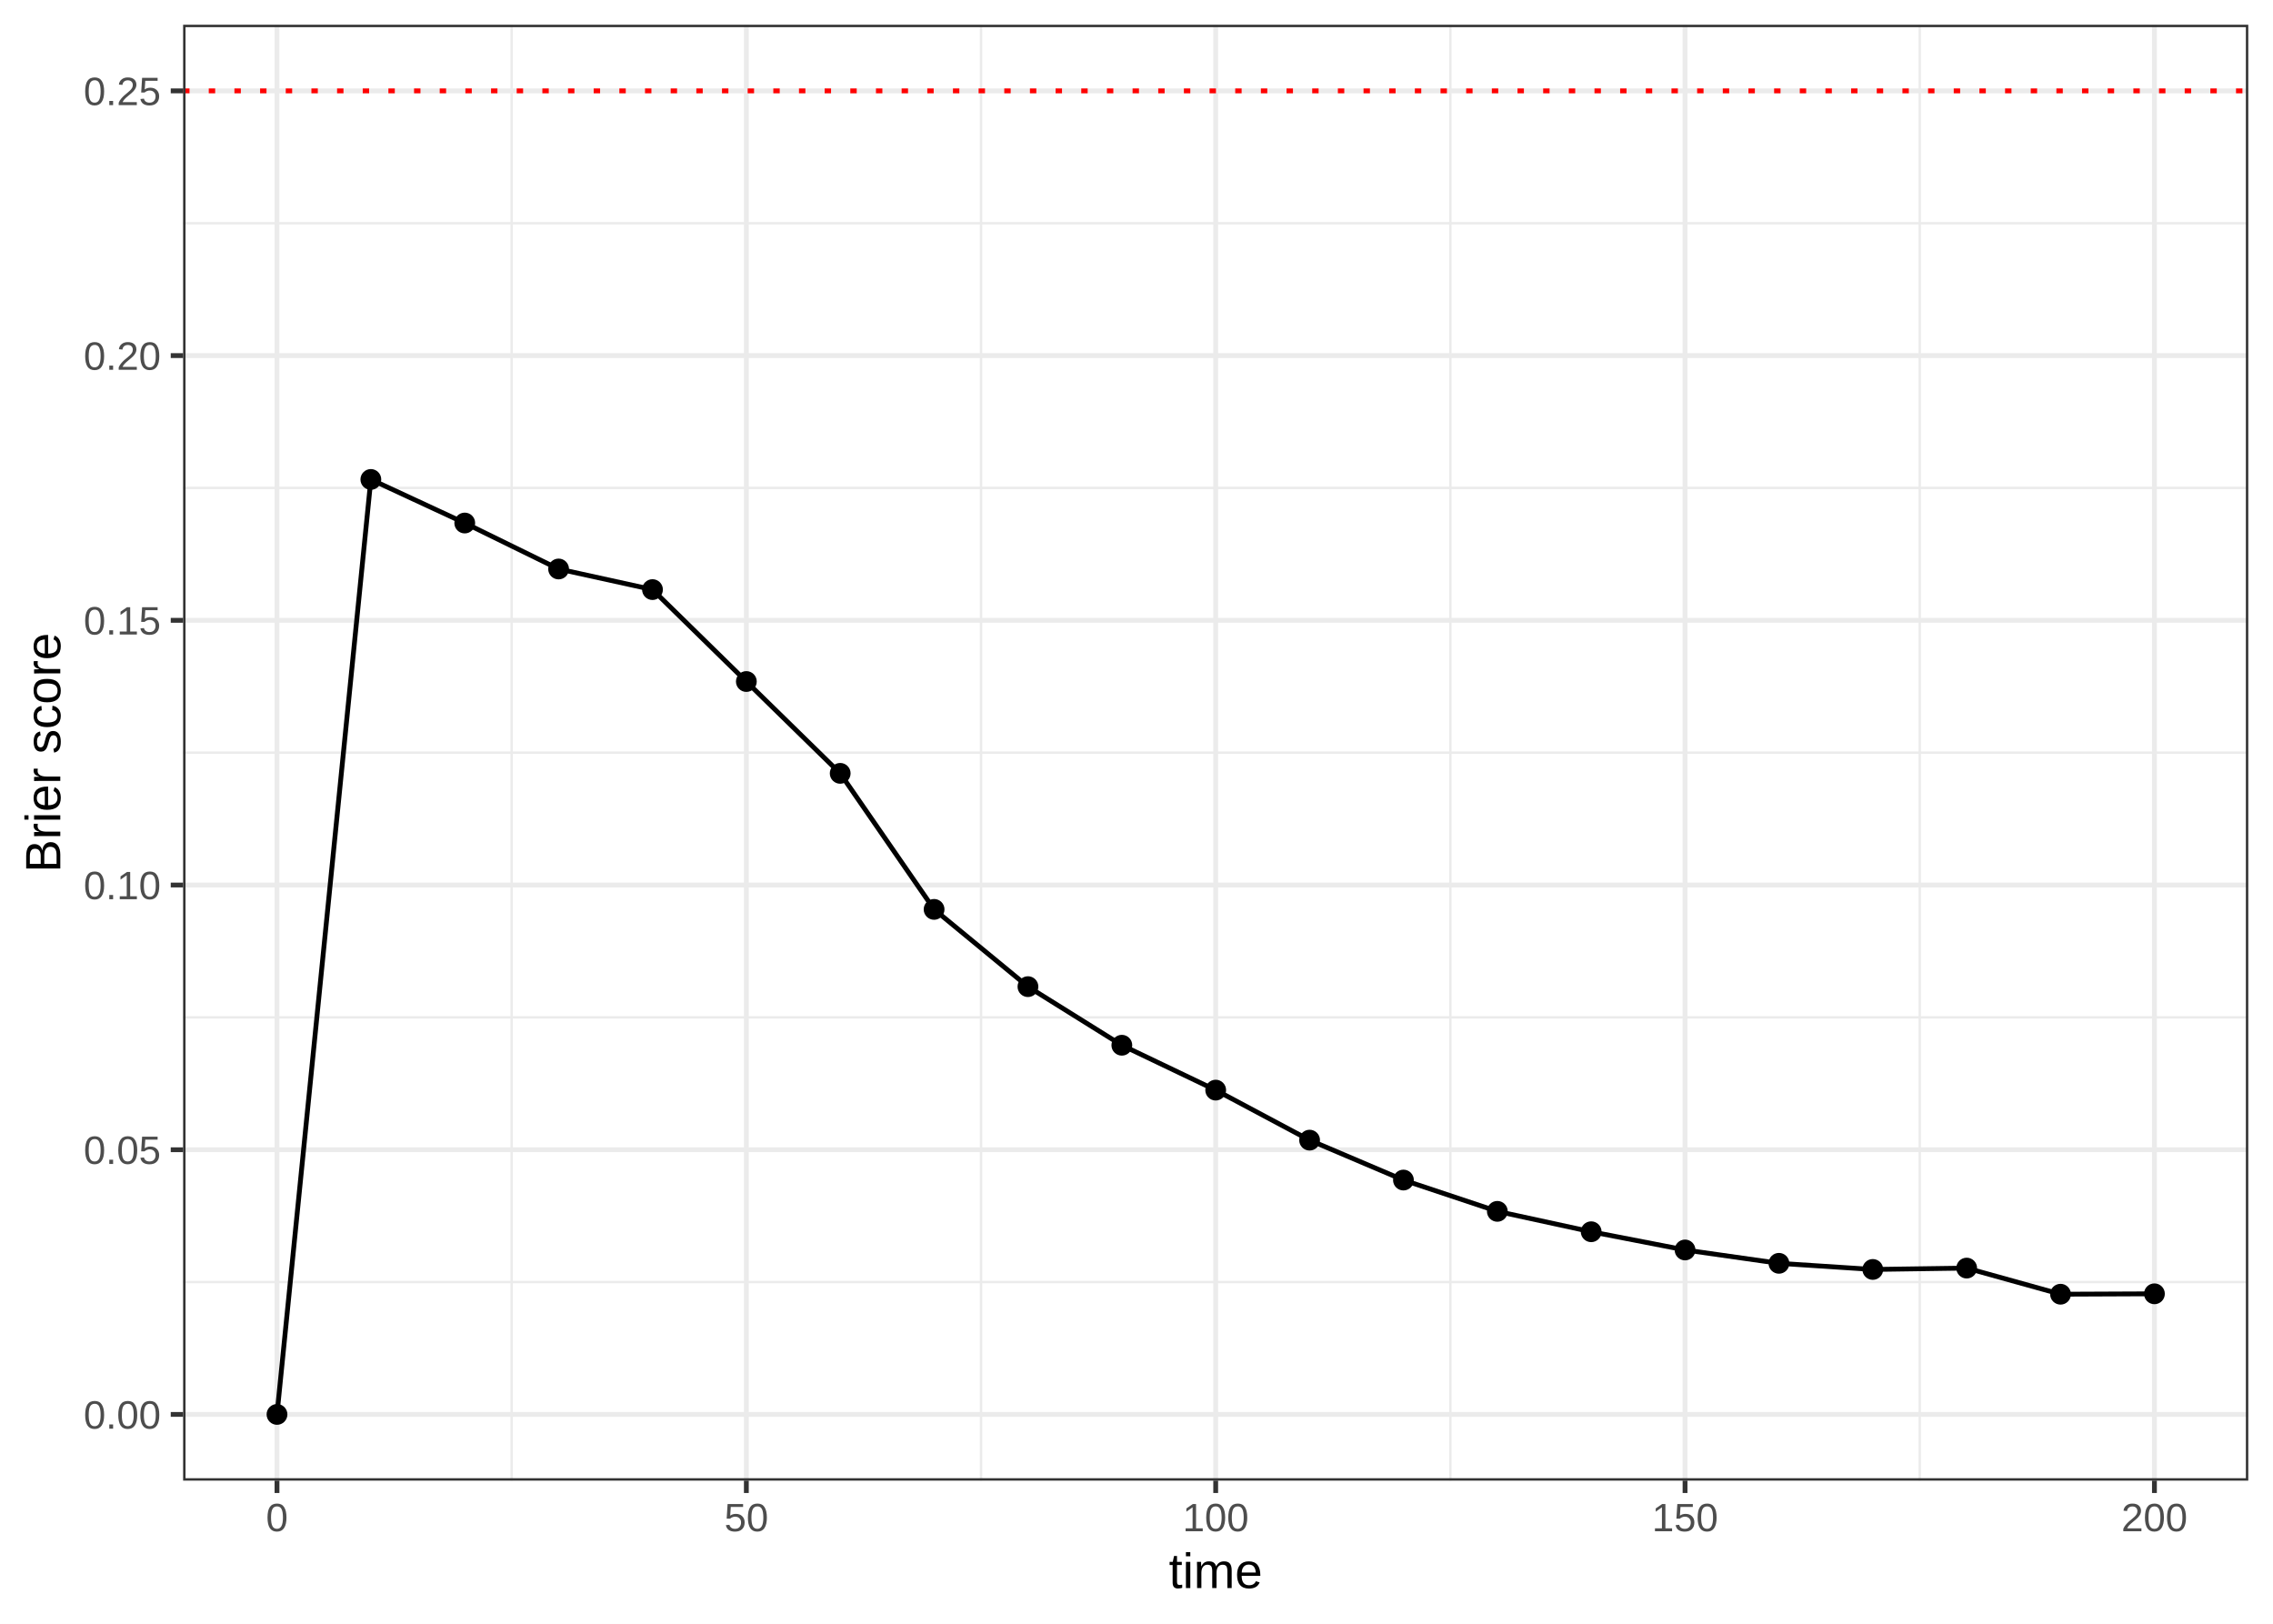
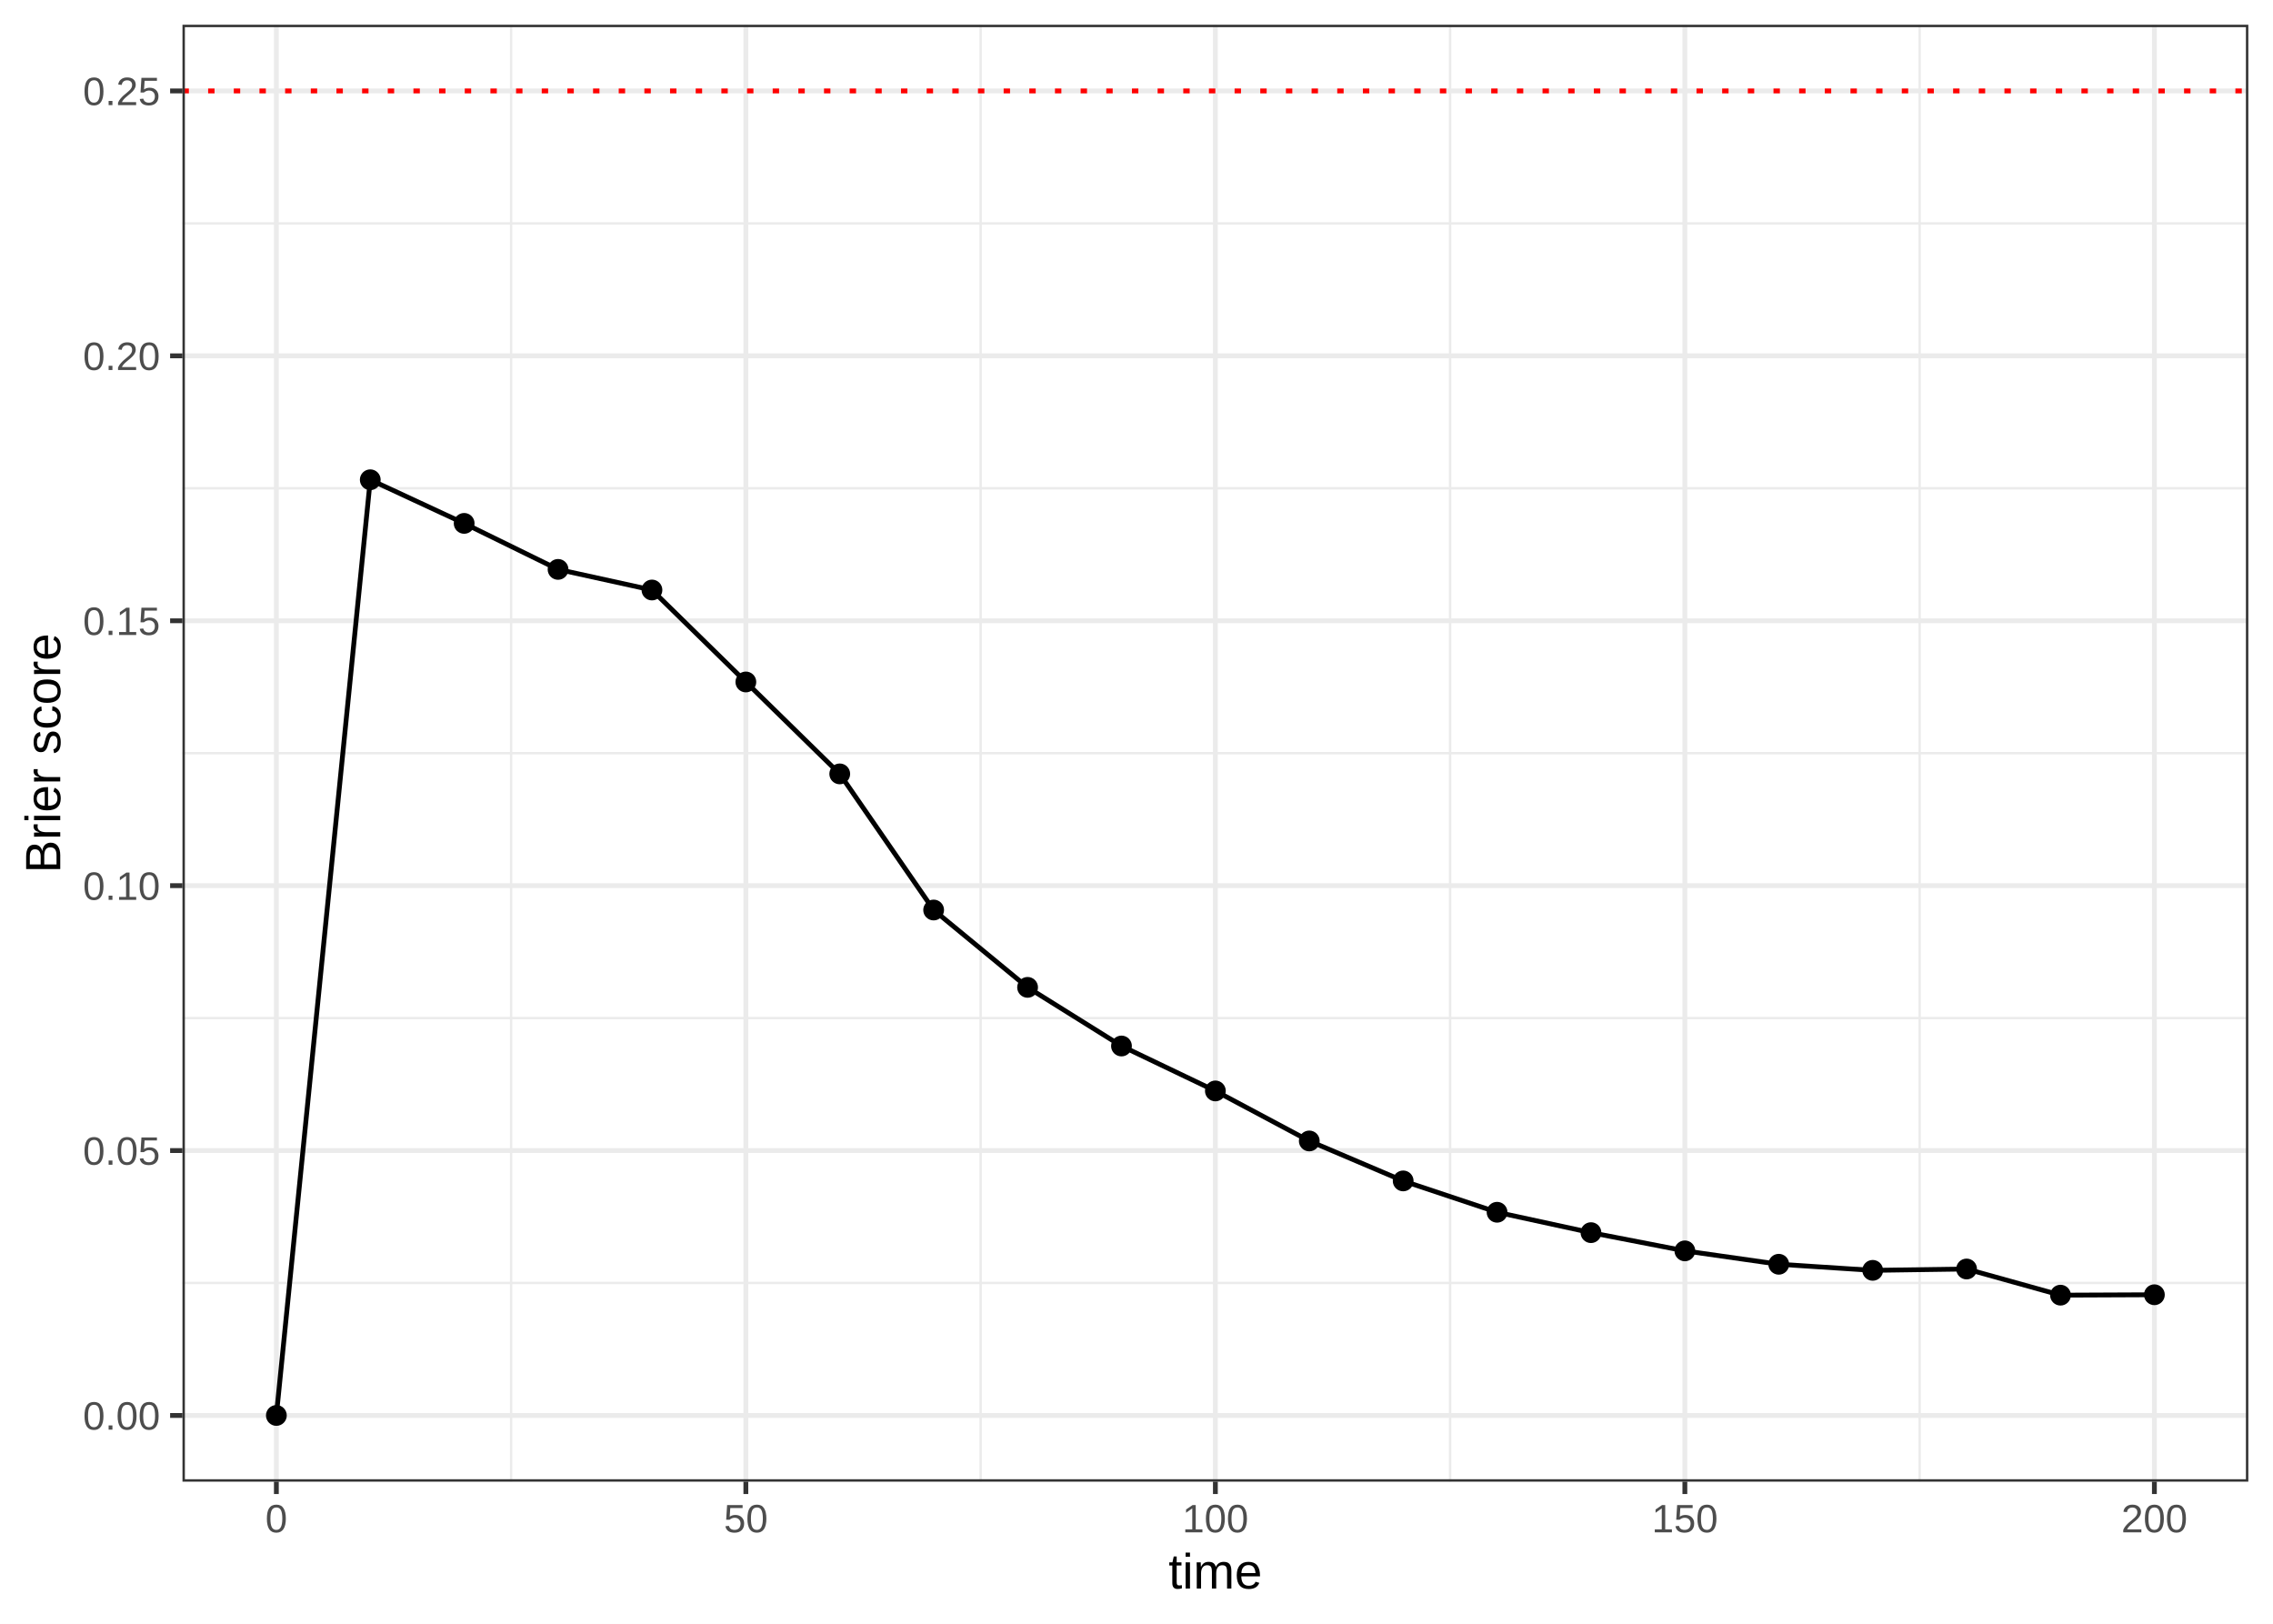
- <svg xmlns="http://www.w3.org/2000/svg" class="svglite" width="504.00pt" height="360.00pt" viewBox="0 0 504.00 360.00">
-   <defs>
-     <style type="text/css">
+ <svg xmlns="http://www.w3.org/2000/svg" width="504.00pt" height="360.00pt" viewBox="0 0 504.00 360.00">
+   <g class="svglite">
+     <defs>
+       <style type="text/css">
    .svglite line, .svglite polyline, .svglite polygon, .svglite path, .svglite rect, .svglite circle {
      fill: none;
      stroke: #000000;
      stroke-linecap: round;
      stroke-linejoin: round;
      stroke-miterlimit: 10.00;
    }
    .svglite text {
      white-space: pre;
    }
+     .svglite g.glyphgroup path {
+       fill: inherit;
+       stroke: none;
+     }
  </style>
-   </defs>
-   <rect width="100%" height="100%" style="stroke: none; fill: none;" />
-   <defs>
-     <clipPath id="cpMC4wMHw1MDQuMDB8MC4wMHwzNjAuMDA=">
-       <rect x="0.00" y="0.00" width="504.00" height="360.00" />
-     </clipPath>
-   </defs>
-   <g clip-path="url(#cpMC4wMHw1MDQuMDB8MC4wMHwzNjAuMDA=)">
-     <rect x="0.00" y="0.00" width="504.00" height="360.00" style="stroke-width: 1.07; stroke: #FFFFFF; fill: #FFFFFF;" />
-   </g>
-   <defs>
-     <clipPath id="cpNDAuNjB8NDk4LjUyfDUuNDh8MzI4LjI3">
-       <rect x="40.60" y="5.48" width="457.92" height="322.79" />
-     </clipPath>
-   </defs>
-   <g clip-path="url(#cpNDAuNjB8NDk4LjUyfDUuNDh8MzI4LjI3)">
-     <rect x="40.60" y="5.48" width="457.92" height="322.79" style="stroke-width: 1.07; stroke: none; fill: #FFFFFF;" />
-     <polyline points="40.60,284.25 498.52,284.25 " style="stroke-width: 0.53; stroke: #EBEBEB; stroke-linecap: butt;" />
-     <polyline points="40.60,225.56 498.52,225.56 " style="stroke-width: 0.53; stroke: #EBEBEB; stroke-linecap: butt;" />
-     <polyline points="40.60,166.87 498.52,166.87 " style="stroke-width: 0.53; stroke: #EBEBEB; stroke-linecap: butt;" />
-     <polyline points="40.60,108.18 498.52,108.18 " style="stroke-width: 0.53; stroke: #EBEBEB; stroke-linecap: butt;" />
-     <polyline points="40.60,49.50 498.52,49.50 " style="stroke-width: 0.53; stroke: #EBEBEB; stroke-linecap: butt;" />
-     <polyline points="113.45,328.27 113.45,5.48 " style="stroke-width: 0.53; stroke: #EBEBEB; stroke-linecap: butt;" />
-     <polyline points="217.53,328.27 217.53,5.48 " style="stroke-width: 0.53; stroke: #EBEBEB; stroke-linecap: butt;" />
-     <polyline points="321.60,328.27 321.60,5.48 " style="stroke-width: 0.53; stroke: #EBEBEB; stroke-linecap: butt;" />
-     <polyline points="425.67,328.27 425.67,5.48 " style="stroke-width: 0.53; stroke: #EBEBEB; stroke-linecap: butt;" />
-     <polyline points="40.60,313.59 498.52,313.59 " style="stroke-width: 1.07; stroke: #EBEBEB; stroke-linecap: butt;" />
-     <polyline points="40.60,254.91 498.52,254.91 " style="stroke-width: 1.07; stroke: #EBEBEB; stroke-linecap: butt;" />
-     <polyline points="40.60,196.22 498.52,196.22 " style="stroke-width: 1.07; stroke: #EBEBEB; stroke-linecap: butt;" />
-     <polyline points="40.60,137.53 498.52,137.53 " style="stroke-width: 1.07; stroke: #EBEBEB; stroke-linecap: butt;" />
-     <polyline points="40.60,78.84 498.52,78.84 " style="stroke-width: 1.07; stroke: #EBEBEB; stroke-linecap: butt;" />
-     <polyline points="40.60,20.15 498.52,20.15 " style="stroke-width: 1.07; stroke: #EBEBEB; stroke-linecap: butt;" />
-     <polyline points="61.42,328.27 61.42,5.48 " style="stroke-width: 1.07; stroke: #EBEBEB; stroke-linecap: butt;" />
-     <polyline points="165.49,328.27 165.49,5.48 " style="stroke-width: 1.07; stroke: #EBEBEB; stroke-linecap: butt;" />
-     <polyline points="269.56,328.27 269.56,5.48 " style="stroke-width: 1.07; stroke: #EBEBEB; stroke-linecap: butt;" />
-     <polyline points="373.63,328.27 373.63,5.48 " style="stroke-width: 1.07; stroke: #EBEBEB; stroke-linecap: butt;" />
-     <polyline points="477.71,328.27 477.71,5.48 " style="stroke-width: 1.07; stroke: #EBEBEB; stroke-linecap: butt;" />
-     <line x1="40.60" y1="20.15" x2="498.52" y2="20.15" style="stroke-width: 1.07; stroke: #FF0000; stroke-dasharray: 1.42,4.27; stroke-linecap: butt;" />
-     <polyline points="61.42,313.59 82.23,106.30 103.05,115.96 123.86,126.15 144.68,130.72 165.49,151.10 186.30,171.46 207.12,201.62 227.93,218.75 248.75,231.74 269.56,241.69 290.38,252.78 311.19,261.63 332.01,268.57 352.82,273.09 373.63,277.13 394.45,280.09 415.26,281.45 436.08,281.15 456.89,286.94 477.71,286.85 " style="stroke-width: 1.07; stroke-linecap: butt;" />
-     <circle cx="61.42" cy="313.59" r="1.95" style="stroke-width: 0.71; fill: #000000;" />
-     <circle cx="82.23" cy="106.30" r="1.95" style="stroke-width: 0.71; fill: #000000;" />
-     <circle cx="103.05" cy="115.96" r="1.95" style="stroke-width: 0.71; fill: #000000;" />
-     <circle cx="123.86" cy="126.15" r="1.95" style="stroke-width: 0.71; fill: #000000;" />
-     <circle cx="144.68" cy="130.72" r="1.95" style="stroke-width: 0.71; fill: #000000;" />
-     <circle cx="165.49" cy="151.10" r="1.95" style="stroke-width: 0.71; fill: #000000;" />
-     <circle cx="186.30" cy="171.46" r="1.95" style="stroke-width: 0.71; fill: #000000;" />
-     <circle cx="207.12" cy="201.62" r="1.95" style="stroke-width: 0.71; fill: #000000;" />
-     <circle cx="227.93" cy="218.75" r="1.95" style="stroke-width: 0.71; fill: #000000;" />
-     <circle cx="248.75" cy="231.74" r="1.95" style="stroke-width: 0.71; fill: #000000;" />
-     <circle cx="269.56" cy="241.69" r="1.95" style="stroke-width: 0.71; fill: #000000;" />
-     <circle cx="290.38" cy="252.78" r="1.95" style="stroke-width: 0.71; fill: #000000;" />
-     <circle cx="311.19" cy="261.63" r="1.95" style="stroke-width: 0.71; fill: #000000;" />
-     <circle cx="332.01" cy="268.57" r="1.95" style="stroke-width: 0.71; fill: #000000;" />
-     <circle cx="352.82" cy="273.09" r="1.95" style="stroke-width: 0.71; fill: #000000;" />
-     <circle cx="373.63" cy="277.13" r="1.95" style="stroke-width: 0.71; fill: #000000;" />
-     <circle cx="394.45" cy="280.09" r="1.95" style="stroke-width: 0.71; fill: #000000;" />
-     <circle cx="415.26" cy="281.45" r="1.95" style="stroke-width: 0.71; fill: #000000;" />
-     <circle cx="436.08" cy="281.15" r="1.95" style="stroke-width: 0.71; fill: #000000;" />
-     <circle cx="456.89" cy="286.94" r="1.95" style="stroke-width: 0.71; fill: #000000;" />
-     <circle cx="477.71" cy="286.85" r="1.95" style="stroke-width: 0.71; fill: #000000;" />
-     <rect x="40.60" y="5.48" width="457.92" height="322.79" style="stroke-width: 1.07; stroke: #333333;" />
-   </g>
-   <g clip-path="url(#cpMC4wMHw1MDQuMDB8MC4wMHwzNjAuMDA=)">
-     <text x="35.67" y="316.75" text-anchor="end" style="font-size: 8.80px;fill: #4D4D4D; font-family: &quot;Arial&quot;;" textLength="17.13px" lengthAdjust="spacingAndGlyphs">0.00</text>
-     <text x="35.67" y="258.06" text-anchor="end" style="font-size: 8.80px;fill: #4D4D4D; font-family: &quot;Arial&quot;;" textLength="17.13px" lengthAdjust="spacingAndGlyphs">0.05</text>
-     <text x="35.67" y="199.37" text-anchor="end" style="font-size: 8.80px;fill: #4D4D4D; font-family: &quot;Arial&quot;;" textLength="17.13px" lengthAdjust="spacingAndGlyphs">0.10</text>
-     <text x="35.67" y="140.68" text-anchor="end" style="font-size: 8.80px;fill: #4D4D4D; font-family: &quot;Arial&quot;;" textLength="17.13px" lengthAdjust="spacingAndGlyphs">0.15</text>
-     <text x="35.67" y="81.99" text-anchor="end" style="font-size: 8.80px;fill: #4D4D4D; font-family: &quot;Arial&quot;;" textLength="17.13px" lengthAdjust="spacingAndGlyphs">0.20</text>
-     <text x="35.67" y="23.31" text-anchor="end" style="font-size: 8.80px;fill: #4D4D4D; font-family: &quot;Arial&quot;;" textLength="17.13px" lengthAdjust="spacingAndGlyphs">0.25</text>
-     <polyline points="37.86,313.59 40.60,313.59 " style="stroke-width: 1.07; stroke: #333333; stroke-linecap: butt;" />
-     <polyline points="37.86,254.91 40.60,254.91 " style="stroke-width: 1.07; stroke: #333333; stroke-linecap: butt;" />
-     <polyline points="37.86,196.22 40.60,196.22 " style="stroke-width: 1.07; stroke: #333333; stroke-linecap: butt;" />
-     <polyline points="37.86,137.53 40.60,137.53 " style="stroke-width: 1.07; stroke: #333333; stroke-linecap: butt;" />
-     <polyline points="37.86,78.84 40.60,78.84 " style="stroke-width: 1.07; stroke: #333333; stroke-linecap: butt;" />
-     <polyline points="37.86,20.15 40.60,20.15 " style="stroke-width: 1.07; stroke: #333333; stroke-linecap: butt;" />
-     <polyline points="61.42,331.01 61.42,328.27 " style="stroke-width: 1.07; stroke: #333333; stroke-linecap: butt;" />
-     <polyline points="165.49,331.01 165.49,328.27 " style="stroke-width: 1.07; stroke: #333333; stroke-linecap: butt;" />
-     <polyline points="269.56,331.01 269.56,328.27 " style="stroke-width: 1.07; stroke: #333333; stroke-linecap: butt;" />
-     <polyline points="373.63,331.01 373.63,328.27 " style="stroke-width: 1.07; stroke: #333333; stroke-linecap: butt;" />
-     <polyline points="477.71,331.01 477.71,328.27 " style="stroke-width: 1.07; stroke: #333333; stroke-linecap: butt;" />
-     <text x="61.42" y="339.50" text-anchor="middle" style="font-size: 8.80px;fill: #4D4D4D; font-family: &quot;Arial&quot;;" textLength="4.90px" lengthAdjust="spacingAndGlyphs">0</text>
-     <text x="165.49" y="339.50" text-anchor="middle" style="font-size: 8.80px;fill: #4D4D4D; font-family: &quot;Arial&quot;;" textLength="9.79px" lengthAdjust="spacingAndGlyphs">50</text>
-     <text x="269.56" y="339.50" text-anchor="middle" style="font-size: 8.80px;fill: #4D4D4D; font-family: &quot;Arial&quot;;" textLength="14.69px" lengthAdjust="spacingAndGlyphs">100</text>
-     <text x="373.63" y="339.50" text-anchor="middle" style="font-size: 8.80px;fill: #4D4D4D; font-family: &quot;Arial&quot;;" textLength="14.69px" lengthAdjust="spacingAndGlyphs">150</text>
-     <text x="477.71" y="339.50" text-anchor="middle" style="font-size: 8.80px;fill: #4D4D4D; font-family: &quot;Arial&quot;;" textLength="14.69px" lengthAdjust="spacingAndGlyphs">200</text>
-     <text x="269.56" y="352.09" text-anchor="middle" style="font-size: 11.00px; font-family: &quot;Arial&quot;;" textLength="20.78px" lengthAdjust="spacingAndGlyphs">time</text>
-     <text transform="translate(13.37,166.87) rotate(-90)" text-anchor="middle" style="font-size: 11.00px; font-family: &quot;Arial&quot;;" textLength="53.19px" lengthAdjust="spacingAndGlyphs">Brier score</text>
+     </defs>
+     <rect width="100%" height="100%" style="stroke: none; fill: none;" />
+     <defs>
+       <clipPath id="cpMC4wMHw1MDQuMDB8MC4wMHwzNjAuMDA=">
+         <rect x="0.00" y="0.00" width="504.00" height="360.00" />
+       </clipPath>
+     </defs>
+     <g clip-path="url(#cpMC4wMHw1MDQuMDB8MC4wMHwzNjAuMDA=)">
+       <rect x="0.00" y="0.00" width="504.00" height="360.00" style="stroke-width: 1.07; stroke: #FFFFFF; fill: #FFFFFF;" />
+     </g>
+     <defs>
+       <clipPath id="cpNDAuNDZ8NDk4LjUyfDUuNDh8MzI4LjUw">
+         <rect x="40.46" y="5.48" width="458.07" height="323.02" />
+       </clipPath>
+     </defs>
+     <g clip-path="url(#cpNDAuNDZ8NDk4LjUyfDUuNDh8MzI4LjUw)">
+       <rect x="40.46" y="5.48" width="458.07" height="323.02" style="stroke-width: 1.07; stroke: none; fill: #FFFFFF;" />
+       <polyline points="40.46,284.45 498.52,284.45 " style="stroke-width: 0.53; stroke: #EBEBEB; stroke-linecap: butt;" />
+       <polyline points="40.46,225.72 498.52,225.72 " style="stroke-width: 0.53; stroke: #EBEBEB; stroke-linecap: butt;" />
+       <polyline points="40.46,166.99 498.52,166.99 " style="stroke-width: 0.53; stroke: #EBEBEB; stroke-linecap: butt;" />
+       <polyline points="40.46,108.26 498.52,108.26 " style="stroke-width: 0.53; stroke: #EBEBEB; stroke-linecap: butt;" />
+       <polyline points="40.46,49.53 498.52,49.53 " style="stroke-width: 0.53; stroke: #EBEBEB; stroke-linecap: butt;" />
+       <polyline points="113.33,328.50 113.33,5.48 " style="stroke-width: 0.53; stroke: #EBEBEB; stroke-linecap: butt;" />
+       <polyline points="217.44,328.50 217.44,5.48 " style="stroke-width: 0.53; stroke: #EBEBEB; stroke-linecap: butt;" />
+       <polyline points="321.54,328.50 321.54,5.48 " style="stroke-width: 0.53; stroke: #EBEBEB; stroke-linecap: butt;" />
+       <polyline points="425.65,328.50 425.65,5.48 " style="stroke-width: 0.53; stroke: #EBEBEB; stroke-linecap: butt;" />
+       <polyline points="40.46,313.82 498.52,313.82 " style="stroke-width: 1.07; stroke: #EBEBEB; stroke-linecap: butt;" />
+       <polyline points="40.46,255.09 498.52,255.09 " style="stroke-width: 1.07; stroke: #EBEBEB; stroke-linecap: butt;" />
+       <polyline points="40.46,196.36 498.52,196.36 " style="stroke-width: 1.07; stroke: #EBEBEB; stroke-linecap: butt;" />
+       <polyline points="40.46,137.63 498.52,137.63 " style="stroke-width: 1.07; stroke: #EBEBEB; stroke-linecap: butt;" />
+       <polyline points="40.46,78.89 498.52,78.89 " style="stroke-width: 1.07; stroke: #EBEBEB; stroke-linecap: butt;" />
+       <polyline points="40.46,20.16 498.52,20.16 " style="stroke-width: 1.07; stroke: #EBEBEB; stroke-linecap: butt;" />
+       <polyline points="61.28,328.50 61.28,5.48 " style="stroke-width: 1.07; stroke: #EBEBEB; stroke-linecap: butt;" />
+       <polyline points="165.38,328.50 165.38,5.48 " style="stroke-width: 1.07; stroke: #EBEBEB; stroke-linecap: butt;" />
+       <polyline points="269.49,328.50 269.49,5.48 " style="stroke-width: 1.07; stroke: #EBEBEB; stroke-linecap: butt;" />
+       <polyline points="373.59,328.50 373.59,5.48 " style="stroke-width: 1.07; stroke: #EBEBEB; stroke-linecap: butt;" />
+       <polyline points="477.70,328.50 477.70,5.48 " style="stroke-width: 1.07; stroke: #EBEBEB; stroke-linecap: butt;" />
+       <line x1="40.46" y1="20.16" x2="498.52" y2="20.16" style="stroke-width: 1.07; stroke: #FF0000; stroke-dasharray: 1.42,4.27; stroke-linecap: butt;" />
+       <polyline points="61.28,313.82 82.10,106.37 102.92,116.04 123.74,126.24 144.56,130.81 165.38,151.20 186.20,171.58 207.02,201.76 227.85,218.91 248.67,231.91 269.49,241.87 290.31,252.96 311.13,261.82 331.95,268.77 352.77,273.29 373.59,277.33 394.41,280.30 415.24,281.65 436.06,281.35 456.88,287.15 477.70,287.06 " style="stroke-width: 1.07; stroke-linecap: butt;" />
+       <circle cx="61.28" cy="313.82" r="1.95" style="stroke-width: 0.71; fill: #000000;" />
+       <circle cx="82.10" cy="106.37" r="1.95" style="stroke-width: 0.71; fill: #000000;" />
+       <circle cx="102.92" cy="116.04" r="1.95" style="stroke-width: 0.71; fill: #000000;" />
+       <circle cx="123.74" cy="126.24" r="1.95" style="stroke-width: 0.71; fill: #000000;" />
+       <circle cx="144.56" cy="130.81" r="1.95" style="stroke-width: 0.71; fill: #000000;" />
+       <circle cx="165.38" cy="151.20" r="1.95" style="stroke-width: 0.71; fill: #000000;" />
+       <circle cx="186.20" cy="171.58" r="1.95" style="stroke-width: 0.71; fill: #000000;" />
+       <circle cx="207.02" cy="201.76" r="1.95" style="stroke-width: 0.71; fill: #000000;" />
+       <circle cx="227.85" cy="218.91" r="1.95" style="stroke-width: 0.71; fill: #000000;" />
+       <circle cx="248.67" cy="231.91" r="1.95" style="stroke-width: 0.71; fill: #000000;" />
+       <circle cx="269.49" cy="241.87" r="1.95" style="stroke-width: 0.71; fill: #000000;" />
+       <circle cx="290.31" cy="252.96" r="1.95" style="stroke-width: 0.71; fill: #000000;" />
+       <circle cx="311.13" cy="261.82" r="1.95" style="stroke-width: 0.71; fill: #000000;" />
+       <circle cx="331.95" cy="268.77" r="1.95" style="stroke-width: 0.71; fill: #000000;" />
+       <circle cx="352.77" cy="273.29" r="1.95" style="stroke-width: 0.71; fill: #000000;" />
+       <circle cx="373.59" cy="277.33" r="1.95" style="stroke-width: 0.71; fill: #000000;" />
+       <circle cx="394.41" cy="280.30" r="1.95" style="stroke-width: 0.71; fill: #000000;" />
+       <circle cx="415.24" cy="281.65" r="1.95" style="stroke-width: 0.71; fill: #000000;" />
+       <circle cx="436.06" cy="281.35" r="1.95" style="stroke-width: 0.71; fill: #000000;" />
+       <circle cx="456.88" cy="287.15" r="1.95" style="stroke-width: 0.71; fill: #000000;" />
+       <circle cx="477.70" cy="287.06" r="1.95" style="stroke-width: 0.71; fill: #000000;" />
+       <rect x="40.46" y="5.48" width="458.07" height="323.02" style="stroke-width: 1.07; stroke: #333333;" />
+     </g>
+     <g clip-path="url(#cpMC4wMHw1MDQuMDB8MC4wMHwzNjAuMDA=)">
+       <text x="35.52" y="316.97" text-anchor="end" style="font-size: 8.80px;fill: #4D4D4D; font-family: &quot;Arial&quot;;" textLength="17.11px" lengthAdjust="spacingAndGlyphs">0.00</text>
+       <text x="35.52" y="258.24" text-anchor="end" style="font-size: 8.80px;fill: #4D4D4D; font-family: &quot;Arial&quot;;" textLength="17.11px" lengthAdjust="spacingAndGlyphs">0.05</text>
+       <text x="35.52" y="199.51" text-anchor="end" style="font-size: 8.80px;fill: #4D4D4D; font-family: &quot;Arial&quot;;" textLength="17.11px" lengthAdjust="spacingAndGlyphs">0.10</text>
+       <text x="35.52" y="140.78" text-anchor="end" style="font-size: 8.80px;fill: #4D4D4D; font-family: &quot;Arial&quot;;" textLength="17.11px" lengthAdjust="spacingAndGlyphs">0.15</text>
+       <text x="35.52" y="82.04" text-anchor="end" style="font-size: 8.80px;fill: #4D4D4D; font-family: &quot;Arial&quot;;" textLength="17.11px" lengthAdjust="spacingAndGlyphs">0.20</text>
+       <text x="35.52" y="23.31" text-anchor="end" style="font-size: 8.80px;fill: #4D4D4D; font-family: &quot;Arial&quot;;" textLength="17.11px" lengthAdjust="spacingAndGlyphs">0.25</text>
+       <polyline points="37.72,313.82 40.46,313.82 " style="stroke-width: 1.07; stroke: #333333; stroke-linecap: butt;" />
+       <polyline points="37.72,255.09 40.46,255.09 " style="stroke-width: 1.07; stroke: #333333; stroke-linecap: butt;" />
+       <polyline points="37.72,196.36 40.46,196.36 " style="stroke-width: 1.07; stroke: #333333; stroke-linecap: butt;" />
+       <polyline points="37.72,137.63 40.46,137.63 " style="stroke-width: 1.07; stroke: #333333; stroke-linecap: butt;" />
+       <polyline points="37.72,78.89 40.46,78.89 " style="stroke-width: 1.07; stroke: #333333; stroke-linecap: butt;" />
+       <polyline points="37.72,20.16 40.46,20.16 " style="stroke-width: 1.07; stroke: #333333; stroke-linecap: butt;" />
+       <polyline points="61.28,331.24 61.28,328.50 " style="stroke-width: 1.07; stroke: #333333; stroke-linecap: butt;" />
+       <polyline points="165.38,331.24 165.38,328.50 " style="stroke-width: 1.07; stroke: #333333; stroke-linecap: butt;" />
+       <polyline points="269.49,331.24 269.49,328.50 " style="stroke-width: 1.07; stroke: #333333; stroke-linecap: butt;" />
+       <polyline points="373.59,331.24 373.59,328.50 " style="stroke-width: 1.07; stroke: #333333; stroke-linecap: butt;" />
+       <polyline points="477.70,331.24 477.70,328.50 " style="stroke-width: 1.07; stroke: #333333; stroke-linecap: butt;" />
+       <text x="61.28" y="339.74" text-anchor="middle" style="font-size: 8.80px;fill: #4D4D4D; font-family: &quot;Arial&quot;;" textLength="4.89px" lengthAdjust="spacingAndGlyphs">0</text>
+       <text x="165.38" y="339.74" text-anchor="middle" style="font-size: 8.80px;fill: #4D4D4D; font-family: &quot;Arial&quot;;" textLength="9.78px" lengthAdjust="spacingAndGlyphs">50</text>
+       <text x="269.49" y="339.74" text-anchor="middle" style="font-size: 8.80px;fill: #4D4D4D; font-family: &quot;Arial&quot;;" textLength="14.67px" lengthAdjust="spacingAndGlyphs">100</text>
+       <text x="373.59" y="339.74" text-anchor="middle" style="font-size: 8.80px;fill: #4D4D4D; font-family: &quot;Arial&quot;;" textLength="14.67px" lengthAdjust="spacingAndGlyphs">150</text>
+       <text x="477.70" y="339.74" text-anchor="middle" style="font-size: 8.80px;fill: #4D4D4D; font-family: &quot;Arial&quot;;" textLength="14.67px" lengthAdjust="spacingAndGlyphs">200</text>
+       <text x="269.49" y="352.20" text-anchor="middle" style="font-size: 11.00px; font-family: &quot;Arial&quot;;" textLength="20.78px" lengthAdjust="spacingAndGlyphs">time</text>
+       <text transform="translate(13.36,166.99) rotate(-90)" text-anchor="middle" style="font-size: 11.00px; font-family: &quot;Arial&quot;;" textLength="53.19px" lengthAdjust="spacingAndGlyphs">Brier score</text>
+     </g>
  </g>
</svg>
